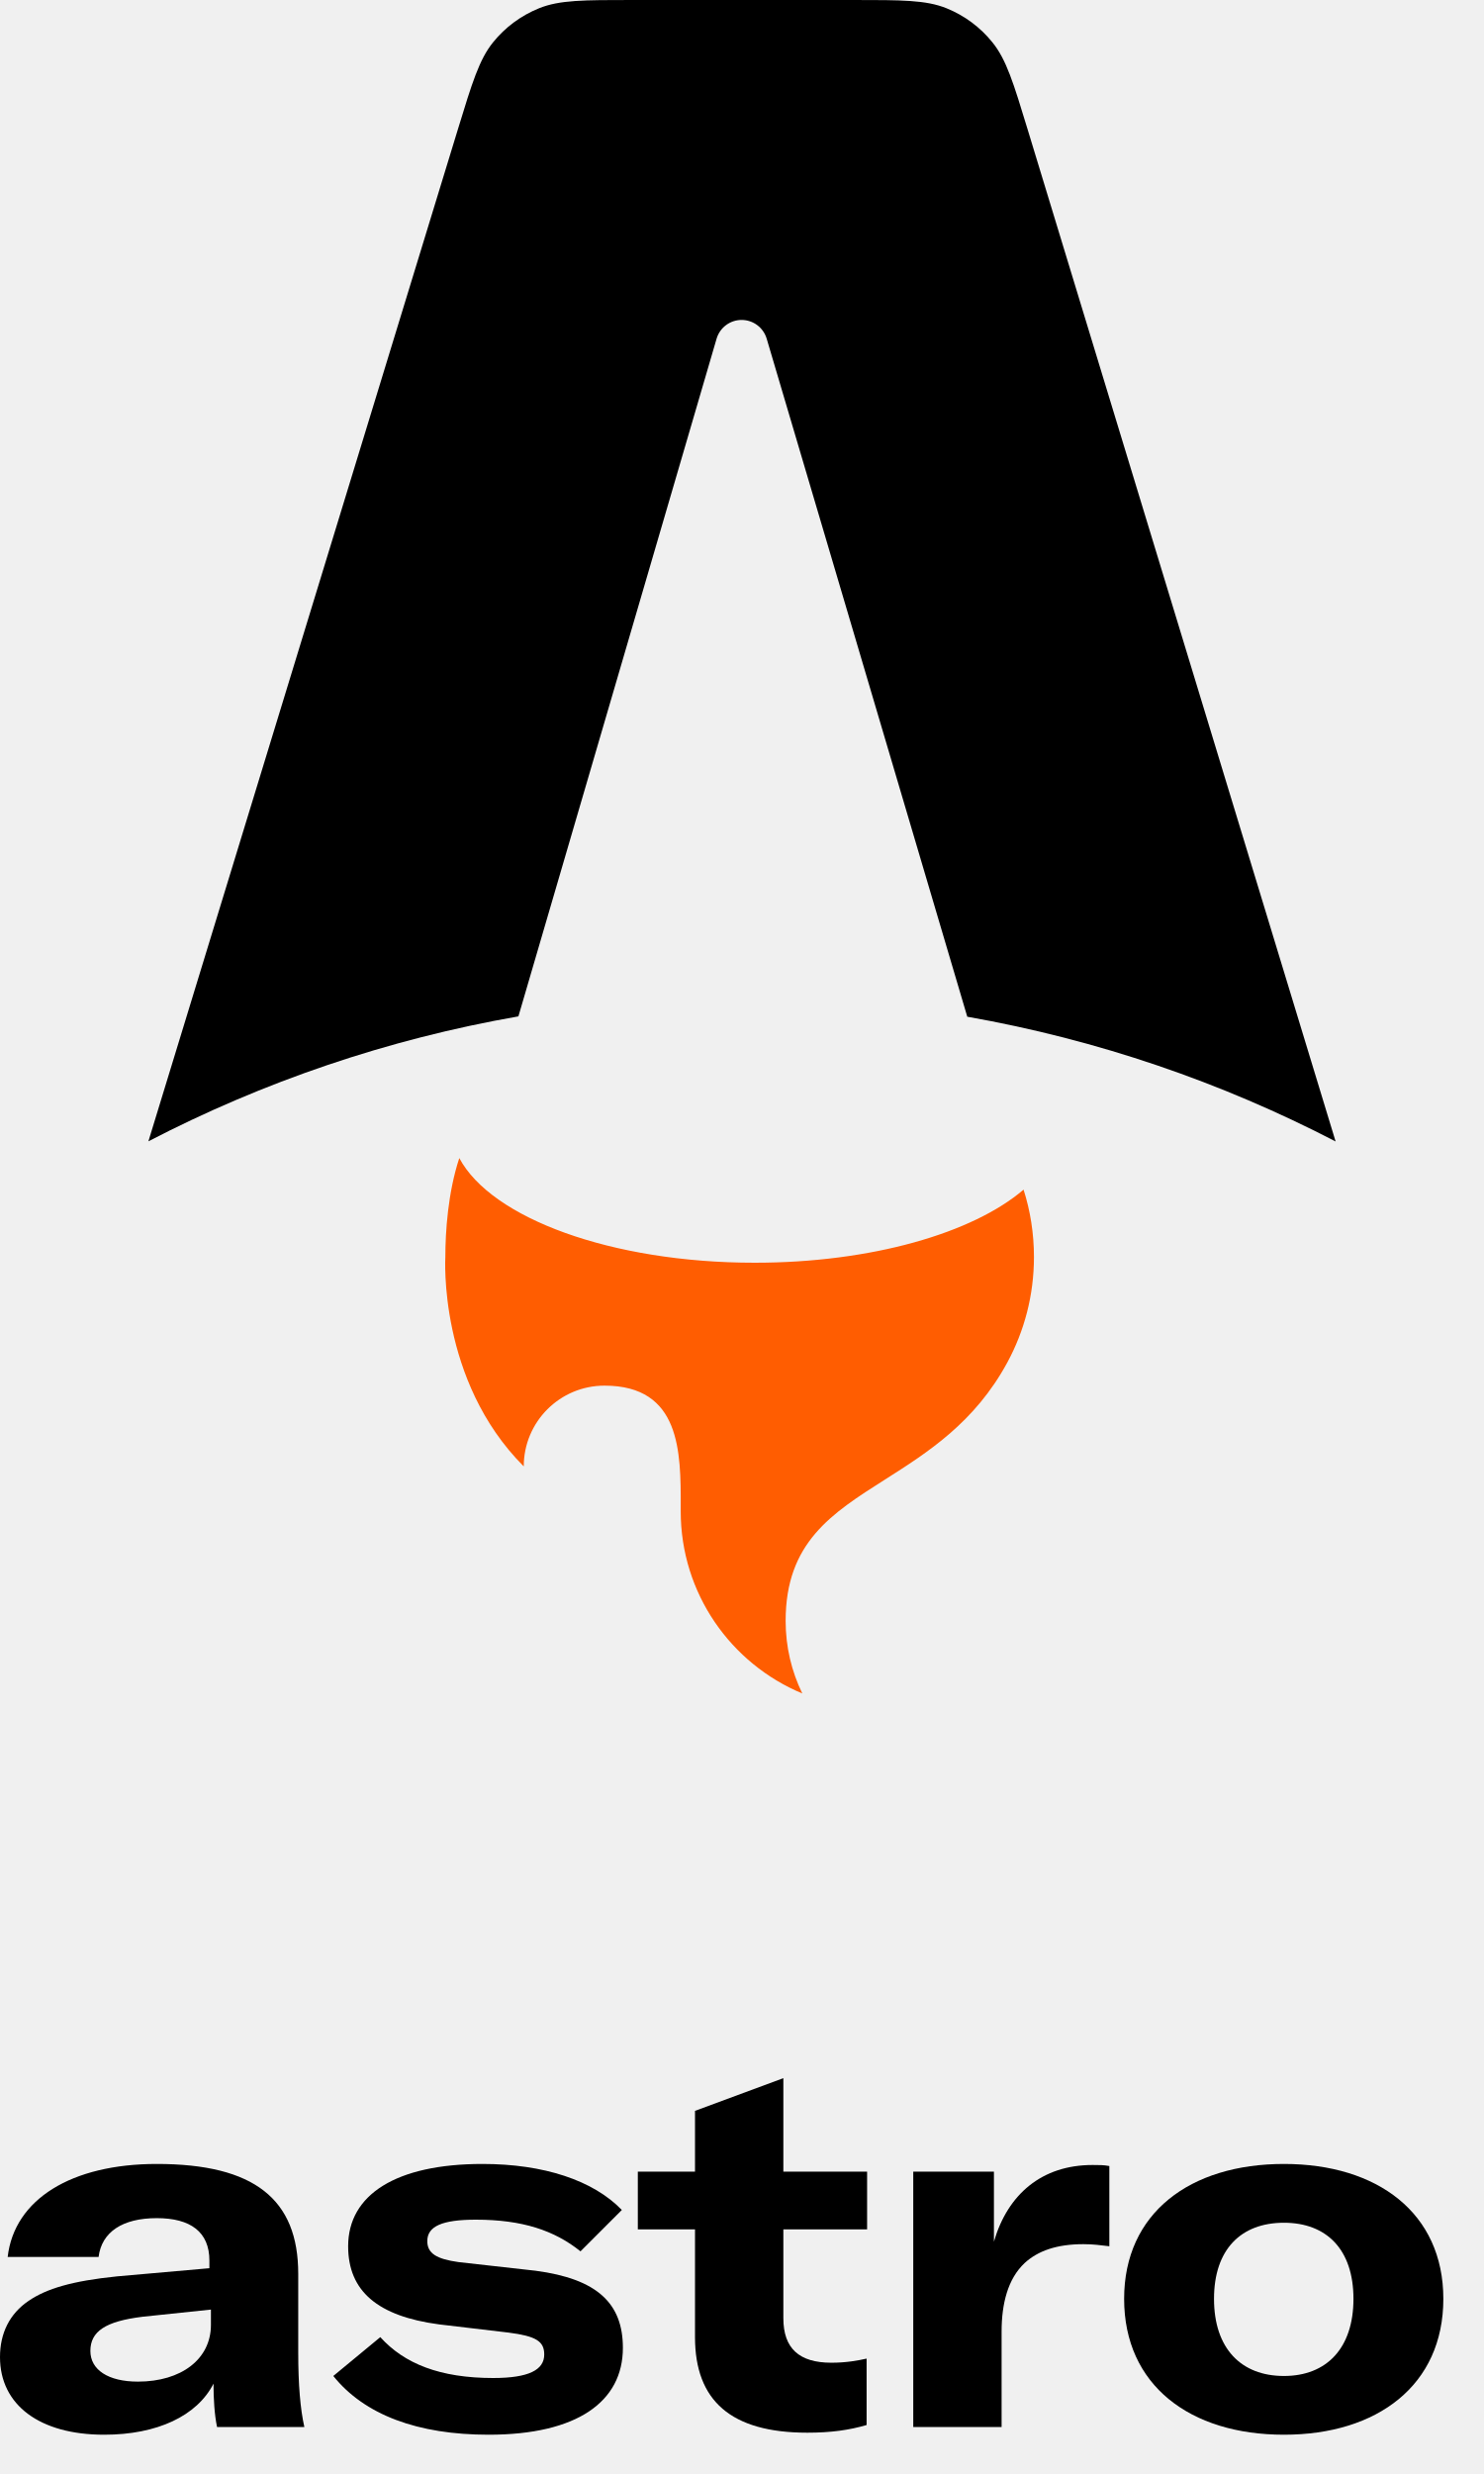
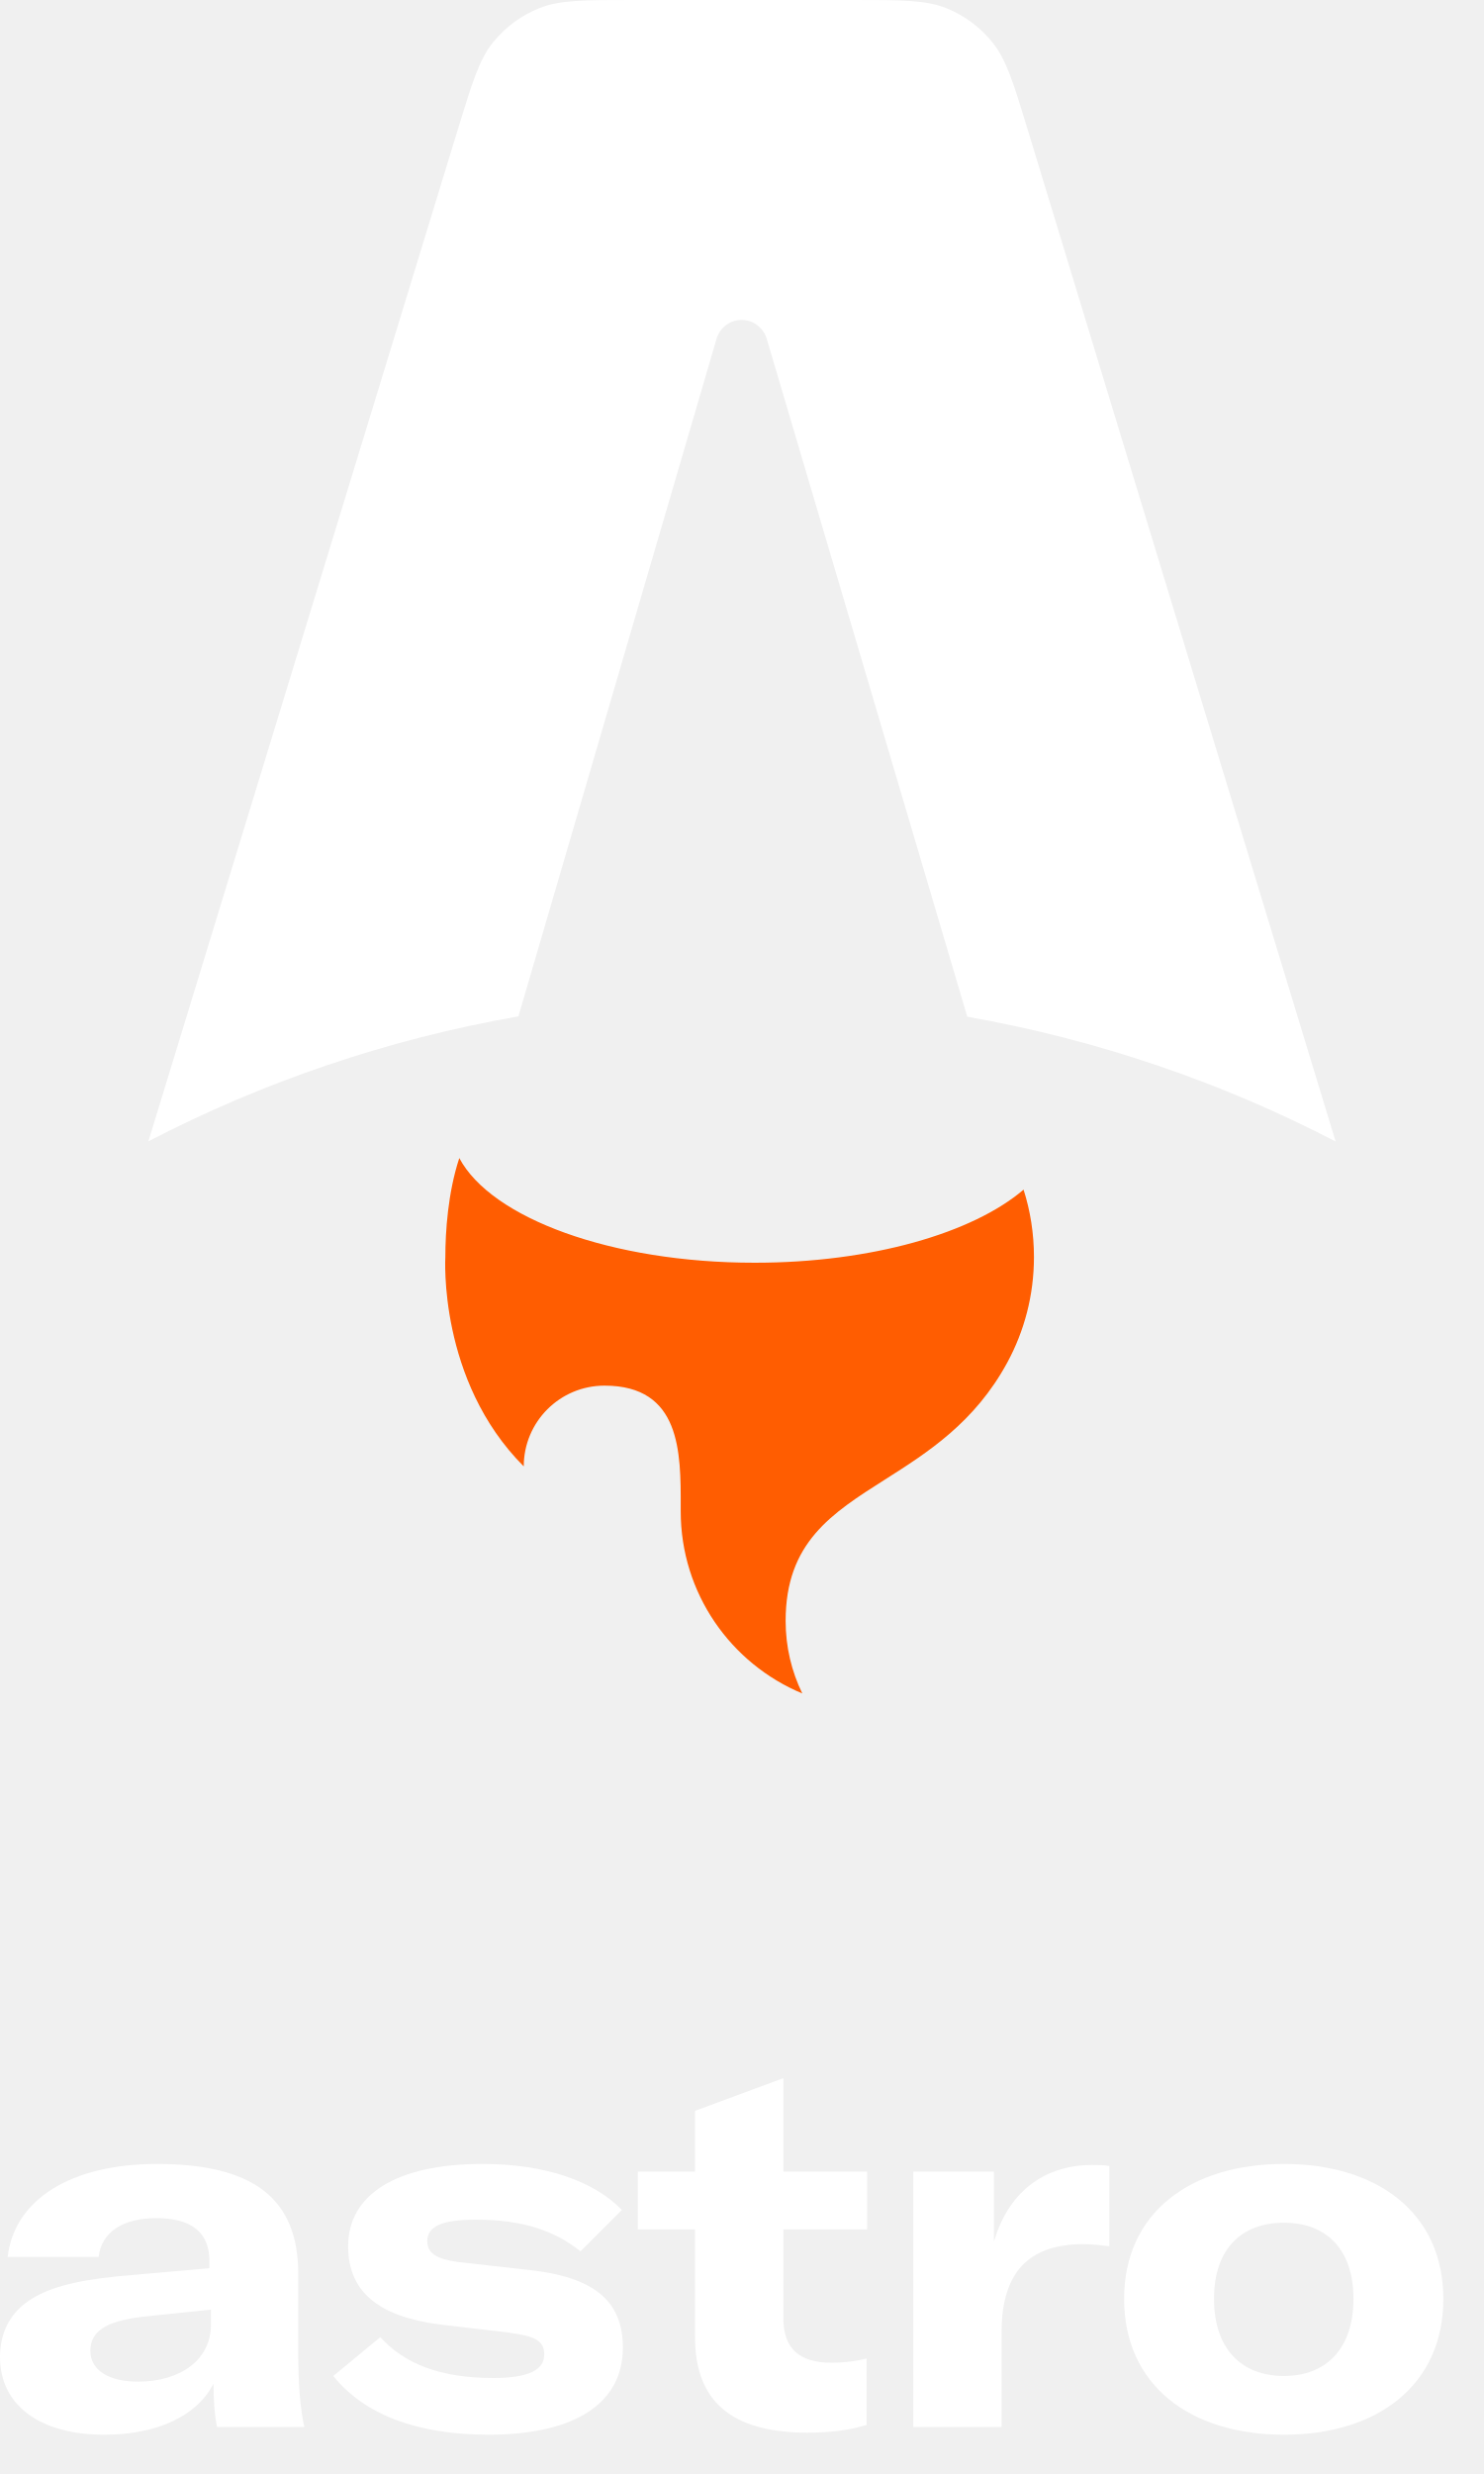
<svg xmlns="http://www.w3.org/2000/svg" width="30" height="50" viewBox="0 0 30 50" fill="none">
-   <path fill-rule="evenodd" clip-rule="evenodd" d="M20.064 0.858C20.344 1.205 20.487 1.673 20.772 2.609L27 23.069C24.697 21.875 22.194 21.013 19.554 20.548L15.499 6.845C15.432 6.62 15.226 6.466 14.992 6.466C14.758 6.466 14.552 6.621 14.486 6.846L10.48 20.541C7.827 21.004 5.313 21.867 3 23.066L9.259 2.605C9.545 1.67 9.688 1.202 9.967 0.856C10.214 0.55 10.535 0.313 10.9 0.166C11.313 0 11.802 0 12.779 0H17.25C18.229 0 18.718 0 19.132 0.166C19.497 0.313 19.818 0.551 20.064 0.858Z" fill="black" />
+   <path fill-rule="evenodd" clip-rule="evenodd" d="M20.064 0.858C20.344 1.205 20.487 1.673 20.772 2.609L27 23.069C24.697 21.875 22.194 21.013 19.554 20.548L15.499 6.845C15.432 6.62 15.226 6.466 14.992 6.466C14.758 6.466 14.552 6.621 14.486 6.846L10.48 20.541C7.827 21.004 5.313 21.867 3 23.066L9.259 2.605C9.545 1.67 9.688 1.202 9.967 0.856C10.214 0.55 10.535 0.313 10.9 0.166C11.313 0 11.802 0 12.779 0H17.25C18.229 0 18.718 0 19.132 0.166C19.497 0.313 19.818 0.551 20.064 0.858Z" fill="white" />
  <path fill-rule="evenodd" clip-rule="evenodd" d="M20.692 24.043C19.665 24.921 17.616 25.52 15.255 25.52C12.358 25.52 9.93 24.618 9.285 23.405C9.055 24.1 9.003 24.896 9.003 25.404C9.003 25.404 8.852 27.9 10.588 29.636C10.588 28.735 11.318 28.004 12.22 28.004C13.765 28.004 13.763 29.352 13.761 30.445C13.761 30.478 13.761 30.511 13.761 30.543C13.761 32.203 14.776 33.626 16.219 34.225C16.003 33.782 15.882 33.285 15.882 32.758C15.882 31.175 16.812 30.586 17.892 29.901C18.751 29.356 19.706 28.75 20.364 27.535C20.707 26.902 20.902 26.176 20.902 25.404C20.902 24.93 20.829 24.472 20.692 24.043Z" fill="#FF5D01" />
-   <path d="M2.106 49.206C3.18 49.206 3.985 48.824 4.316 48.174C4.316 48.484 4.336 48.804 4.388 49.051H6.153C6.071 48.69 6.029 48.195 6.029 47.544V45.954C6.029 44.447 5.141 43.734 3.17 43.734C1.445 43.734 0.289 44.447 0.155 45.614H1.993C2.055 45.108 2.478 44.829 3.17 44.829C3.851 44.829 4.233 45.108 4.233 45.686V45.841L2.364 46.006C1.456 46.099 0.94 46.254 0.578 46.501C0.196 46.76 0 47.152 0 47.637C0 48.608 0.805 49.206 2.106 49.206ZM2.788 48.133C2.189 48.133 1.827 47.895 1.827 47.513C1.827 47.121 2.127 46.914 2.881 46.822L4.264 46.677V46.987C4.264 47.678 3.665 48.133 2.788 48.133Z" fill="black" />
-   <path d="M9.877 49.206C11.673 49.206 12.592 48.535 12.592 47.451C12.592 46.553 12.076 46.057 10.827 45.892L9.268 45.717C8.824 45.655 8.638 45.541 8.638 45.293C8.638 44.994 8.937 44.86 9.619 44.86C10.558 44.86 11.209 45.077 11.735 45.5L12.571 44.664C11.993 44.065 10.992 43.734 9.753 43.734C8.008 43.734 7.038 44.354 7.038 45.397C7.038 46.305 7.636 46.811 8.875 46.976L10.28 47.142C10.837 47.214 11.002 47.317 11.002 47.585C11.002 47.895 10.692 48.06 9.97 48.06C8.896 48.06 8.173 47.771 7.688 47.234L6.738 48.019C7.368 48.804 8.442 49.206 9.877 49.206Z" fill="black" />
-   <path d="M14.05 45.056V47.234C14.05 48.515 14.773 49.165 16.321 49.165C16.796 49.165 17.168 49.113 17.519 49.01V47.668C17.333 47.709 17.106 47.751 16.806 47.751C16.156 47.751 15.836 47.462 15.836 46.852V45.056H17.529V43.889H15.836V42L14.05 42.661V43.889H12.894V45.056H14.05Z" fill="black" />
-   <path d="M20.093 43.889H18.462V49.051H20.248V47.121C20.248 46.563 20.372 46.057 20.713 45.737C20.981 45.49 21.363 45.355 21.9 45.355C22.096 45.355 22.251 45.376 22.426 45.397V43.776C22.313 43.755 22.23 43.755 22.086 43.755C21.064 43.755 20.372 44.344 20.093 45.304V43.889Z" fill="black" />
-   <path d="M25.956 49.206C27.846 49.206 29.178 48.205 29.178 46.46C29.178 44.726 27.846 43.734 25.956 43.734C24.057 43.734 22.725 44.726 22.725 46.46C22.725 48.205 24.057 49.206 25.956 49.206ZM25.956 48.019C25.089 48.019 24.542 47.462 24.542 46.46C24.542 45.459 25.089 44.922 25.956 44.922C26.814 44.922 27.361 45.459 27.361 46.46C27.361 47.462 26.814 48.019 25.956 48.019Z" fill="black" />
+   <path d="M2.106 49.206C3.18 49.206 3.985 48.824 4.316 48.174C4.316 48.484 4.336 48.804 4.388 49.051H6.153C6.071 48.69 6.029 48.195 6.029 47.544V45.954C6.029 44.447 5.141 43.734 3.17 43.734C1.445 43.734 0.289 44.447 0.155 45.614H1.993C2.055 45.108 2.478 44.829 3.17 44.829C3.851 44.829 4.233 45.108 4.233 45.686V45.841L2.364 46.006C1.456 46.099 0.94 46.254 0.578 46.501C0.196 46.76 0 47.152 0 47.637C0 48.608 0.805 49.206 2.106 49.206ZM2.788 48.133C2.189 48.133 1.827 47.895 1.827 47.513C1.827 47.121 2.127 46.914 2.881 46.822L4.264 46.677V46.987C4.264 47.678 3.665 48.133 2.788 48.133Z" fill="white" />
+   <path d="M9.877 49.206C11.673 49.206 12.592 48.535 12.592 47.451C12.592 46.553 12.076 46.057 10.827 45.892L9.268 45.717C8.824 45.655 8.638 45.541 8.638 45.293C8.638 44.994 8.937 44.86 9.619 44.86C10.558 44.86 11.209 45.077 11.735 45.5L12.571 44.664C11.993 44.065 10.992 43.734 9.753 43.734C8.008 43.734 7.038 44.354 7.038 45.397C7.038 46.305 7.636 46.811 8.875 46.976L10.28 47.142C10.837 47.214 11.002 47.317 11.002 47.585C11.002 47.895 10.692 48.06 9.97 48.06C8.896 48.06 8.173 47.771 7.688 47.234L6.738 48.019C7.368 48.804 8.442 49.206 9.877 49.206Z" fill="white" />
+   <path d="M14.05 45.056V47.234C14.05 48.515 14.773 49.165 16.321 49.165C16.796 49.165 17.168 49.113 17.519 49.01V47.668C17.333 47.709 17.106 47.751 16.806 47.751C16.156 47.751 15.836 47.462 15.836 46.852V45.056H17.529V43.889H15.836V42L14.05 42.661V43.889H12.894V45.056H14.05Z" fill="white" />
+   <path d="M20.093 43.889H18.462V49.051H20.248V47.121C20.248 46.563 20.372 46.057 20.713 45.737C20.981 45.49 21.363 45.355 21.9 45.355C22.096 45.355 22.251 45.376 22.426 45.397V43.776C22.313 43.755 22.23 43.755 22.086 43.755C21.064 43.755 20.372 44.344 20.093 45.304V43.889Z" fill="white" />
+   <path d="M25.956 49.206C27.846 49.206 29.178 48.205 29.178 46.46C29.178 44.726 27.846 43.734 25.956 43.734C24.057 43.734 22.725 44.726 22.725 46.46C22.725 48.205 24.057 49.206 25.956 49.206ZM25.956 48.019C25.089 48.019 24.542 47.462 24.542 46.46C24.542 45.459 25.089 44.922 25.956 44.922C26.814 44.922 27.361 45.459 27.361 46.46C27.361 47.462 26.814 48.019 25.956 48.019Z" fill="white" />
</svg>
